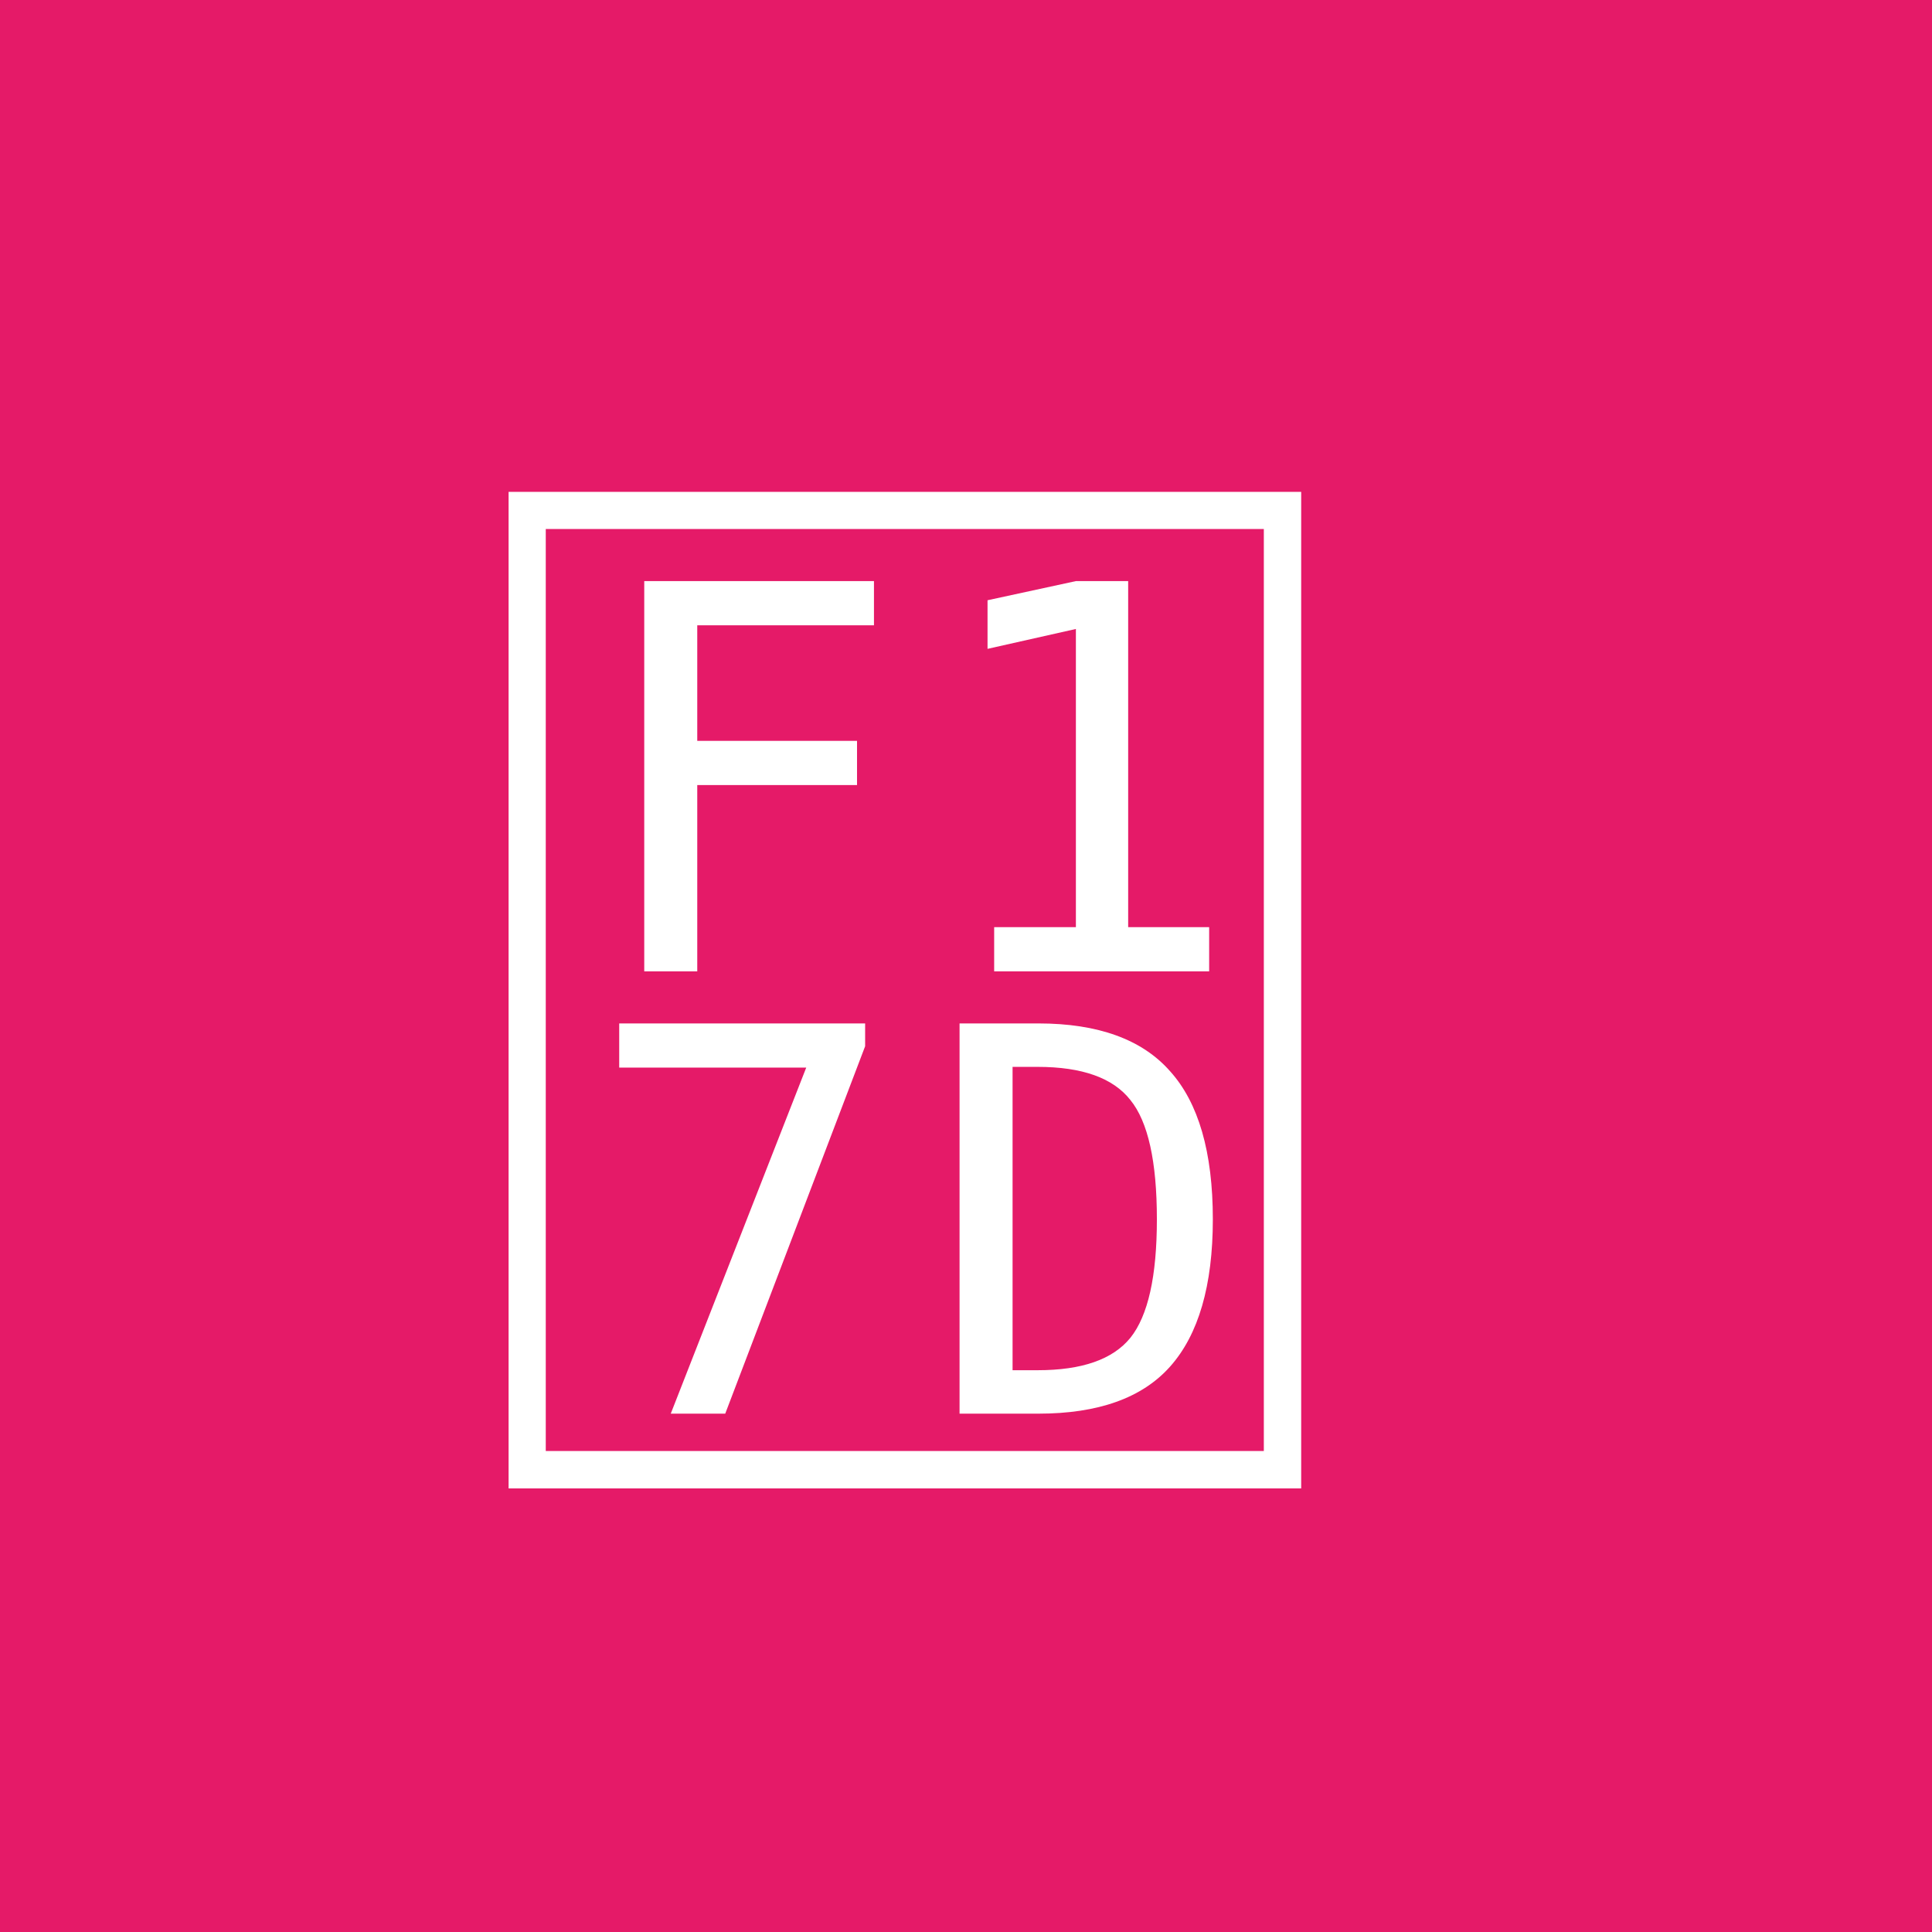
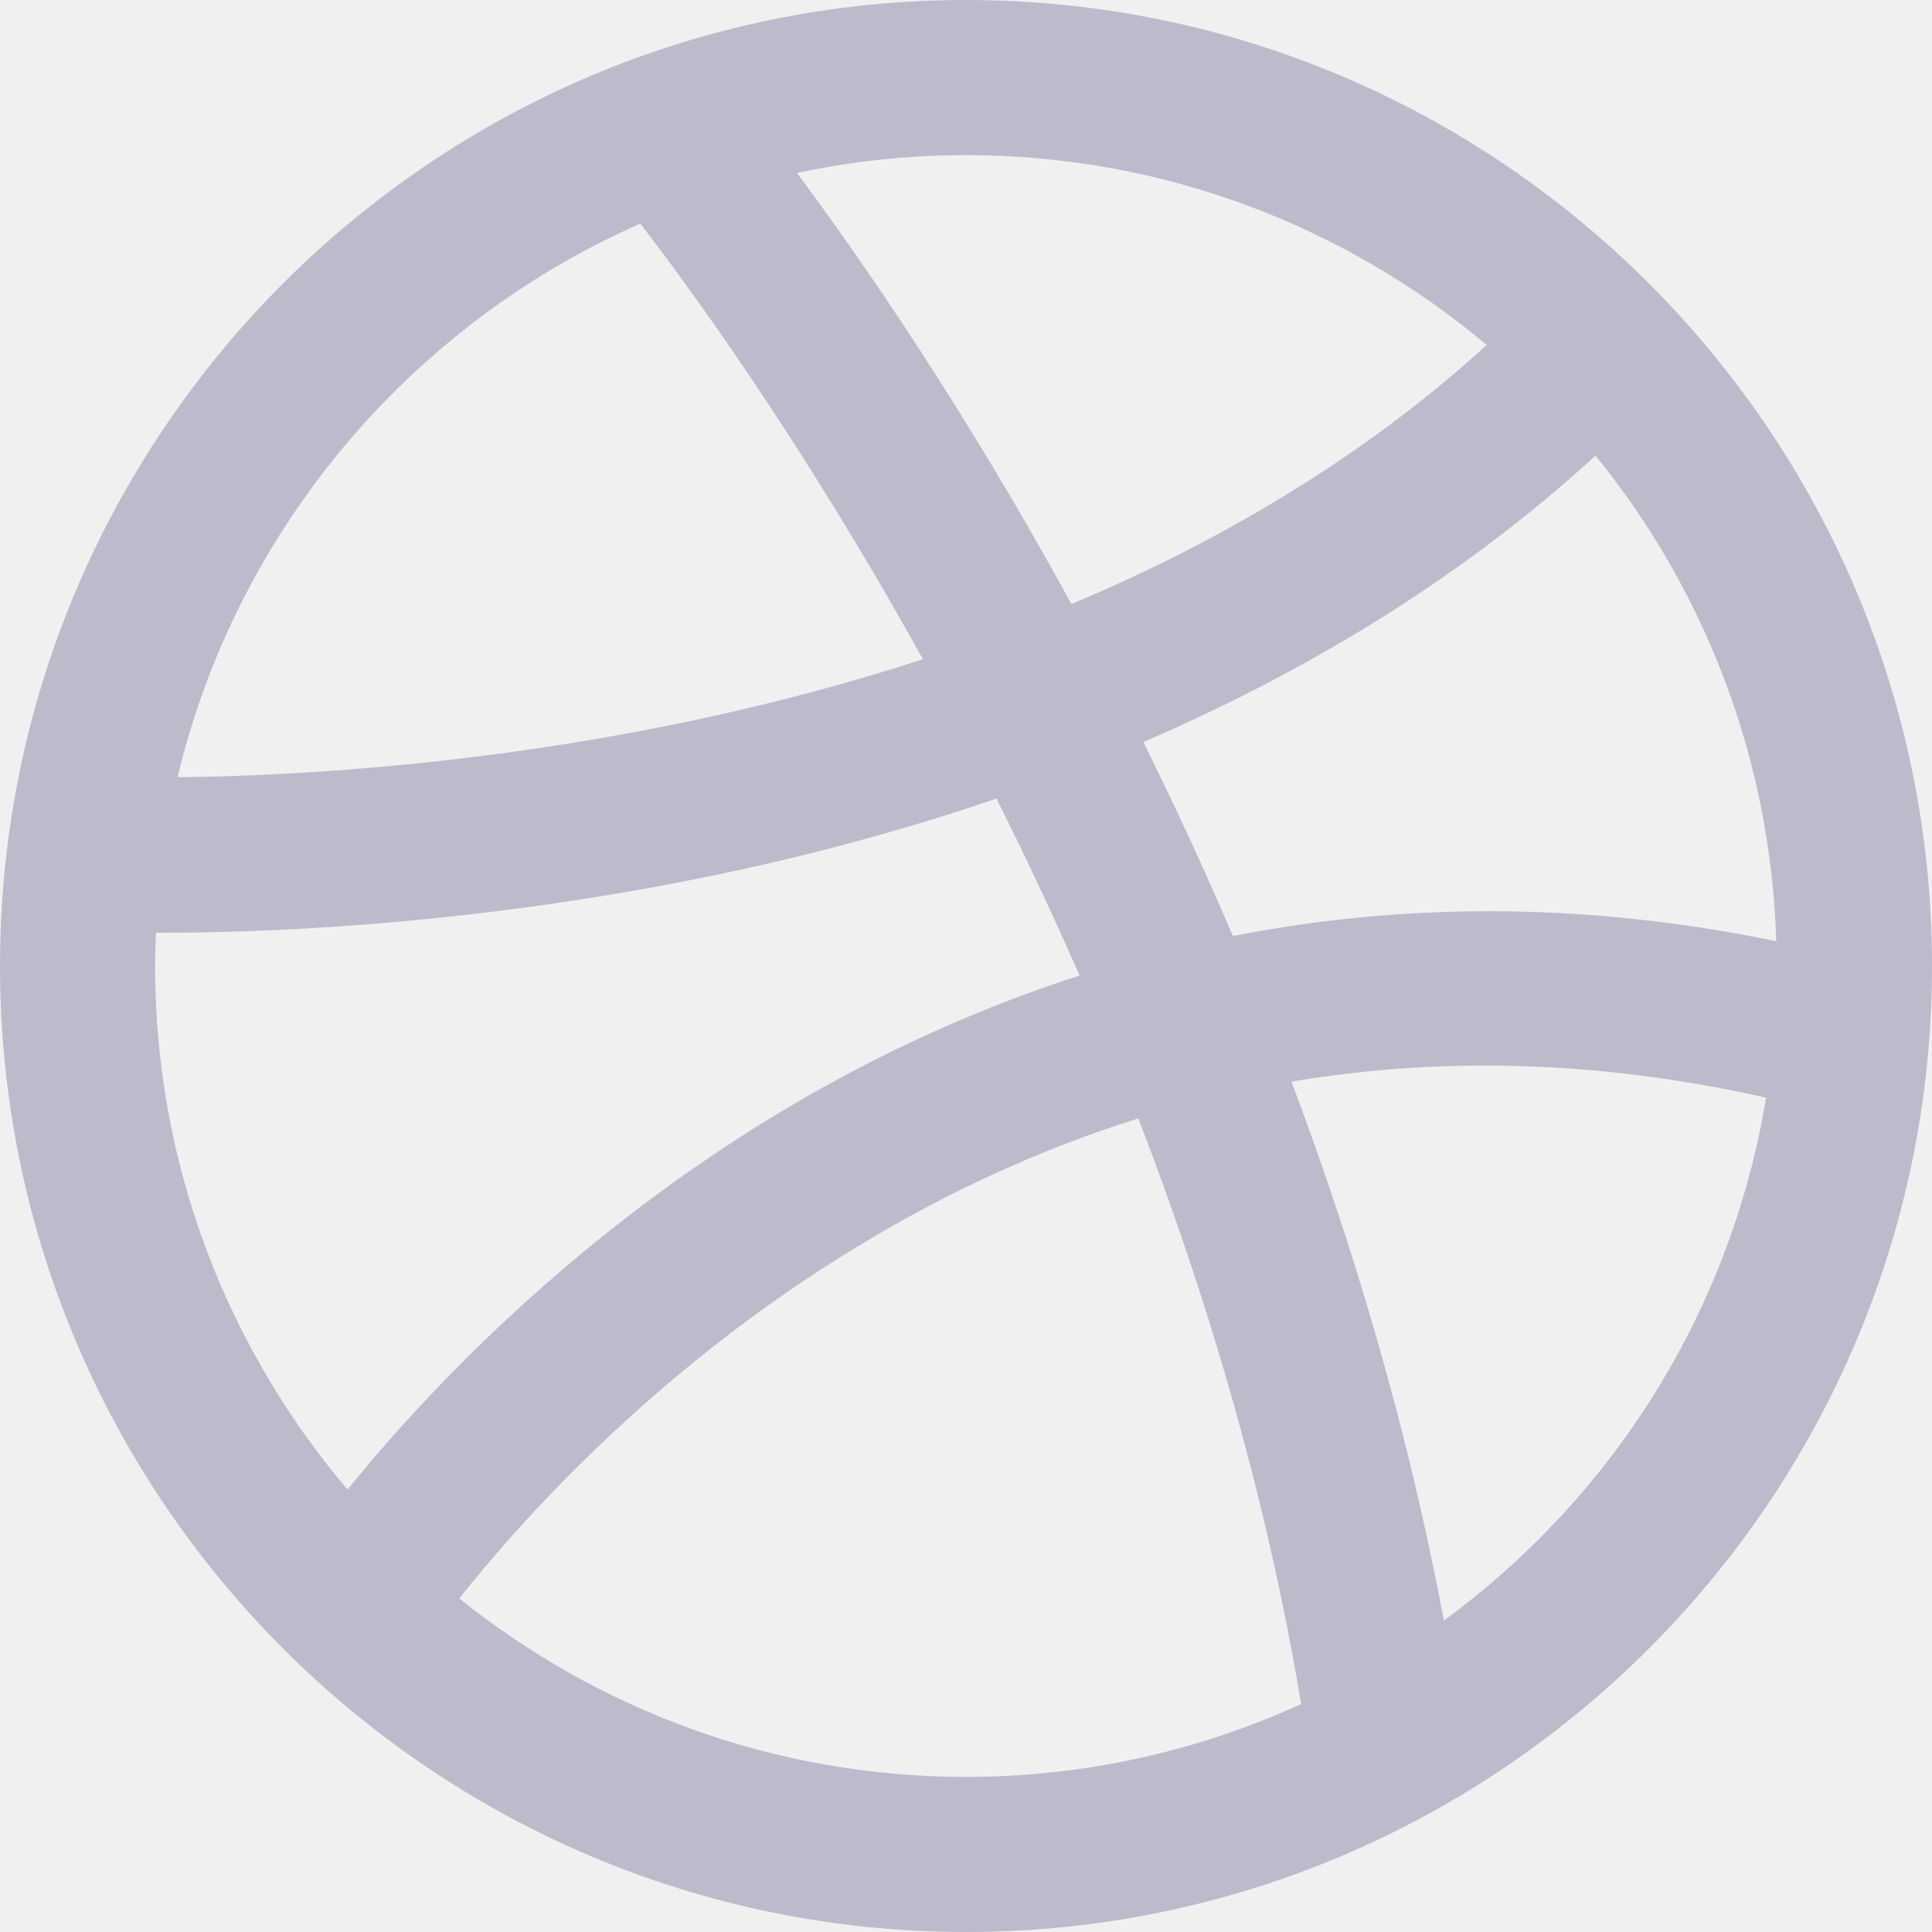
- <svg xmlns="http://www.w3.org/2000/svg" width="41" height="41" viewBox="0 0 41 41">
-   <g id="dribbble" transform="translate(-348 -346)">
-     <path id="bg" d="M0,0H41V41H0Z" transform="translate(348 346)" fill="#e51a68" />
-     <text id="dribbble-2" data-name="dribbble" transform="translate(358 376)" fill="#fff" font-size="25" font-family="FontAwesome">
-       <tspan x="0" y="0"></tspan>
-     </text>
-   </g>
+ <svg xmlns="http://www.w3.org/2000/svg" version="1.1" id="Capa_1" x="0px" y="0px" viewBox="0 0 186.846 186.846" style="enable-background:new 0 0 186.846 186.846;" xml:space="preserve">
+   <path fill="#BBBBCC" d="M93.423,0.001C41.909,0.001,0,41.91,0,93.423s41.909,93.422,93.423,93.422s93.423-41.909,93.423-93.422  S144.937,0.001,93.423,0.001z M154.303,44.061c10.488,12.91,16.945,29.205,17.482,46.968c-19.428-4.022-37.02-3.55-52.55-0.505  c-2.812-6.576-5.723-12.841-8.661-18.762C127.487,64.476,142.211,55.17,154.303,44.061z M143.779,33.365  c-12.003,10.956-25.913,19.068-40.156,25.057C93.169,39.305,83.167,24.909,77.074,16.728c5.276-1.124,10.743-1.727,16.349-1.727  C112.58,15.001,130.145,21.915,143.779,33.365z M61.924,21.627c4.601,5.962,15.56,20.89,27.332,42.129  C59.67,73.395,30.962,75.019,17.167,75.17C22.917,51.15,39.738,31.399,61.924,21.627z M15.082,90.208  c0.148,0,0.291,0.001,0.442,0.001c9.532,0,26.996-0.641,47.556-4.39c11.73-2.139,22.853-5.018,33.29-8.586  c2.717,5.415,5.418,11.127,8.037,17.114c-14.614,4.705-26.938,11.475-36.7,18.197c-16.37,11.273-27.838,23.78-34.1,31.513  C22.013,130.384,15,112.712,15,93.423C15,92.345,15.038,91.276,15.082,90.208z M44.416,154.582  c5.391-6.788,16.364-19.143,32.237-29.984c10.787-7.368,21.947-12.842,33.436-16.435c6.666,17.278,12.357,36.369,15.75,56.64  c-9.888,4.508-20.858,7.042-32.416,7.042C74.891,171.845,57.852,165.37,44.416,154.582z M139.639,156.726  c-3.497-18.617-8.712-36.122-14.741-52.12c14.83-2.502,30.157-1.986,45.899,1.55C167.402,126.846,155.889,144.83,139.639,156.726z" />
+   <g>
+ </g>
+   <g>
+ </g>
+   <g>
+ </g>
+   <g>
+ </g>
+   <g>
+ </g>
+   <g>
+ </g>
+   <g>
+ </g>
+   <g>
+ </g>
+   <g>
+ </g>
+   <g>
+ </g>
+   <g>
+ </g>
+   <g>
+ </g>
+   <g>
+ </g>
+   <g>
+ </g>
+   <g>
+ </g>
</svg>
